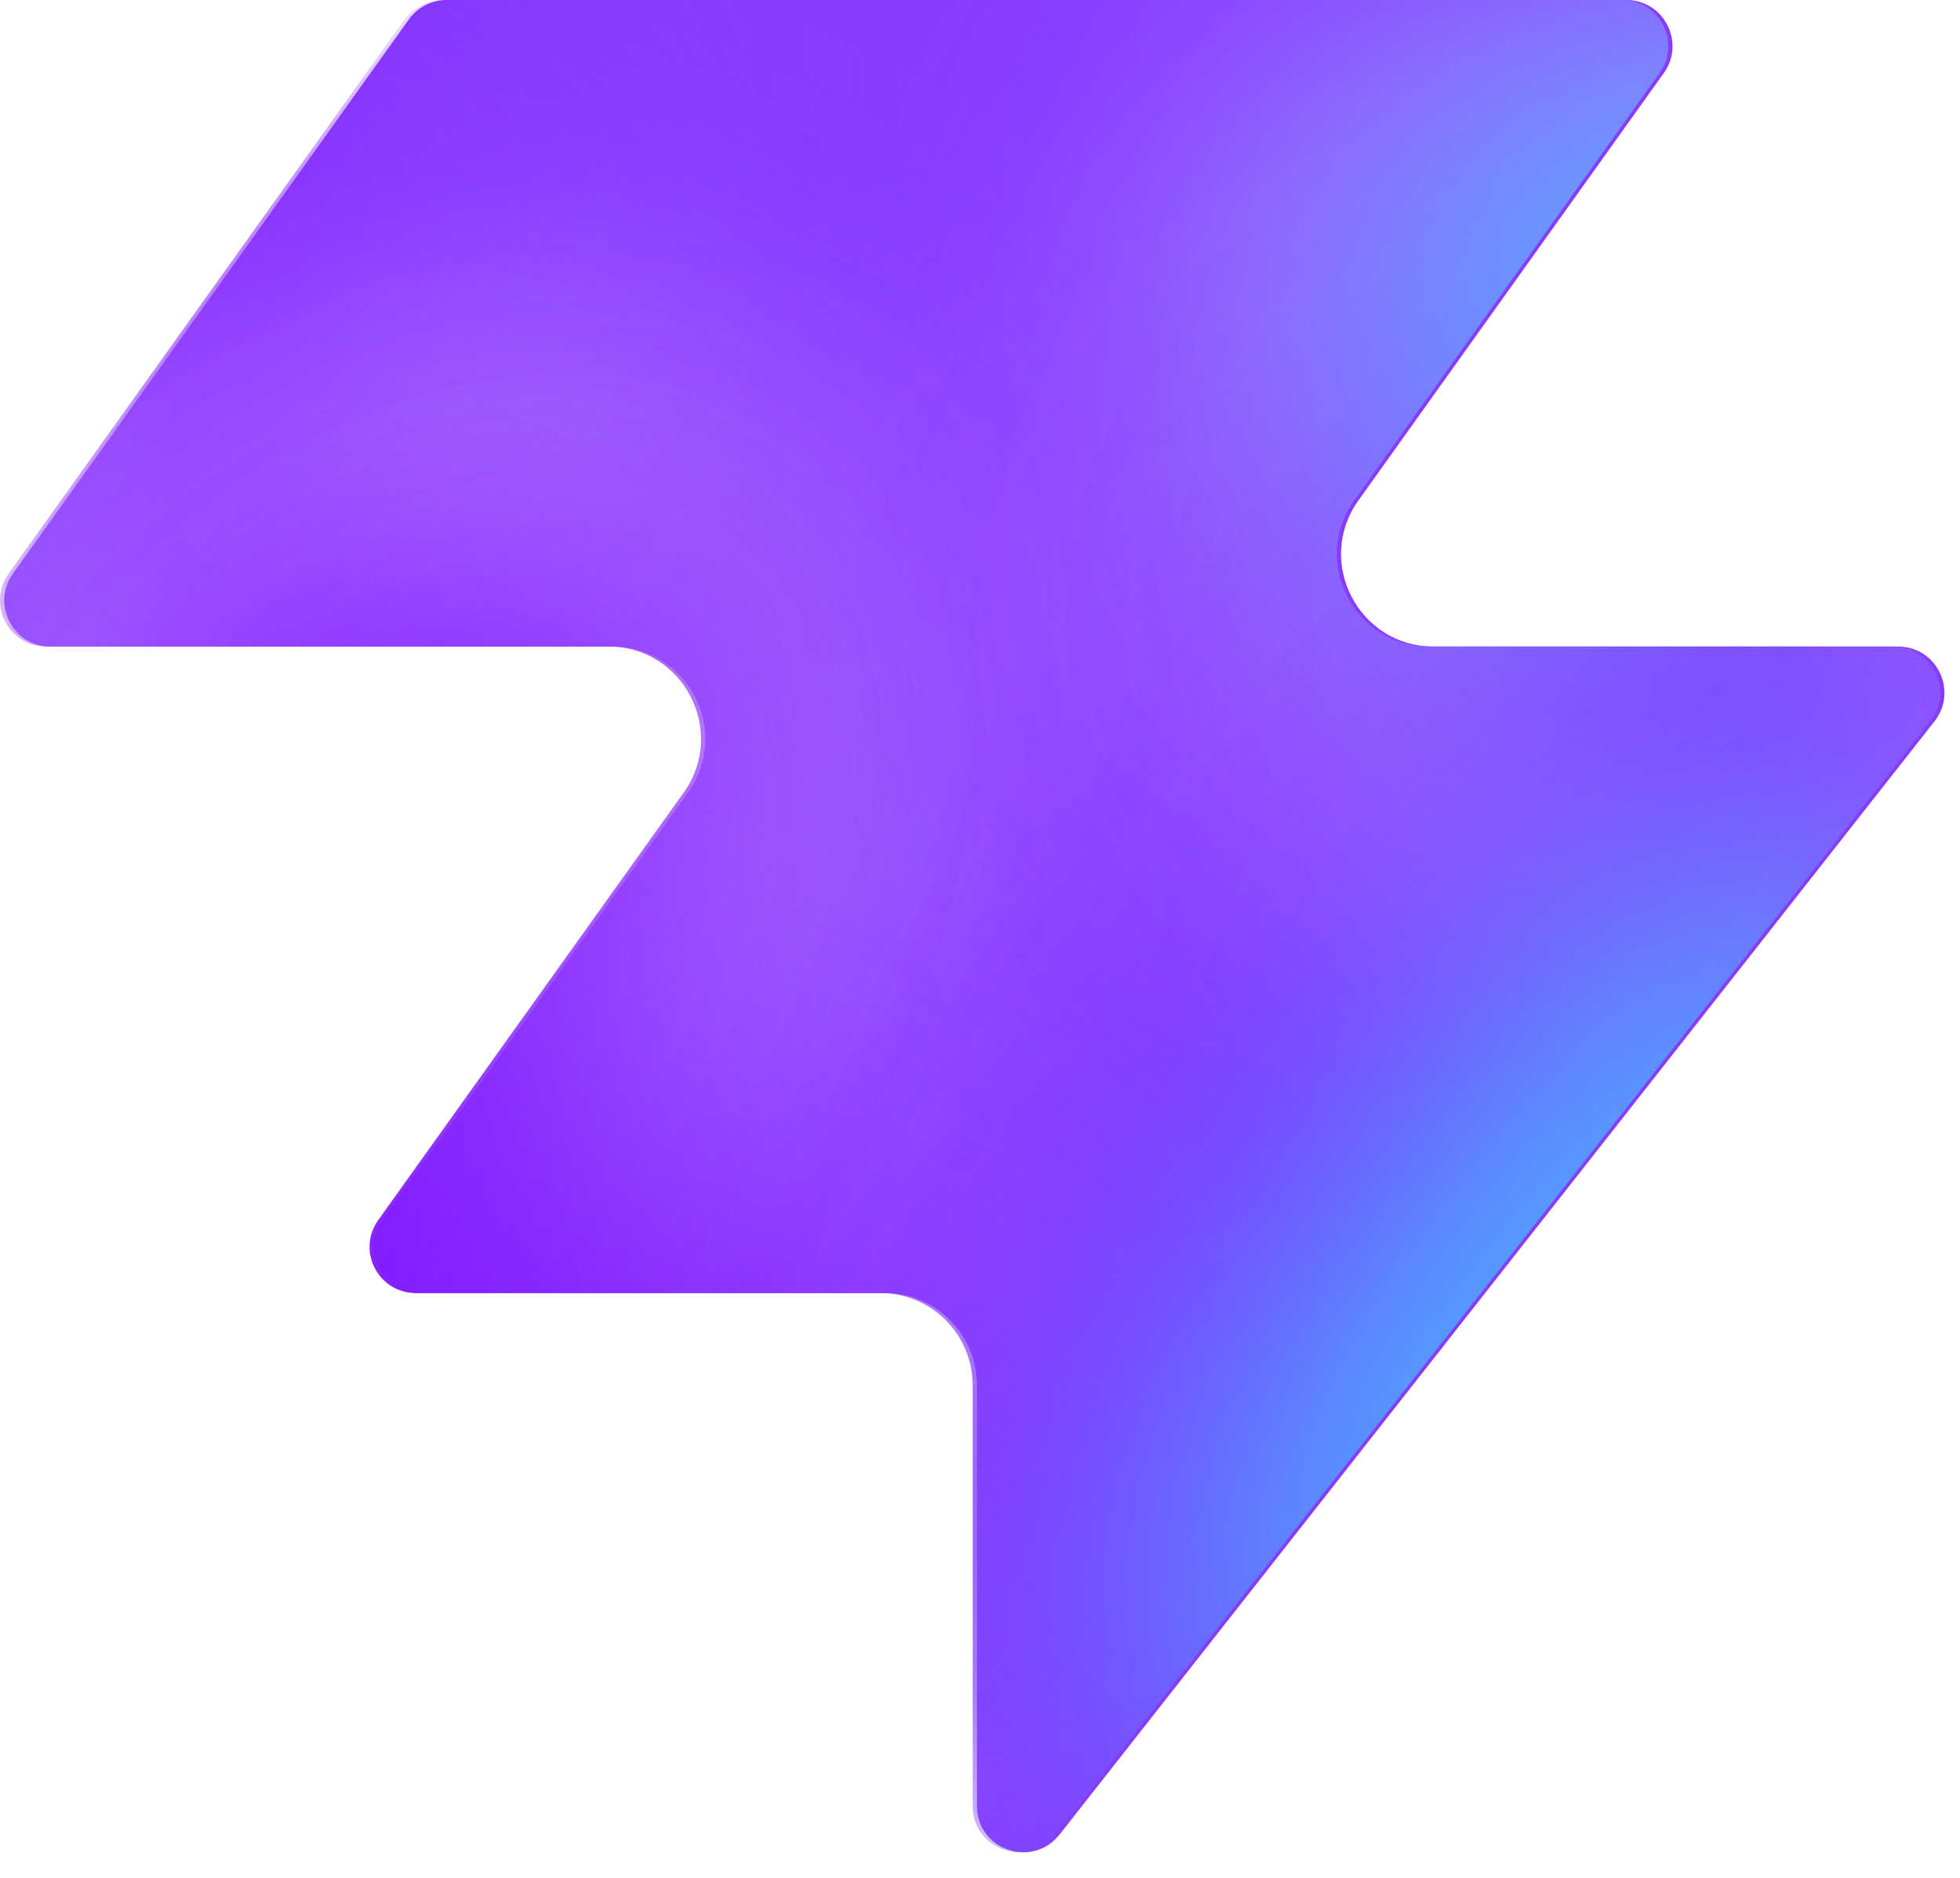
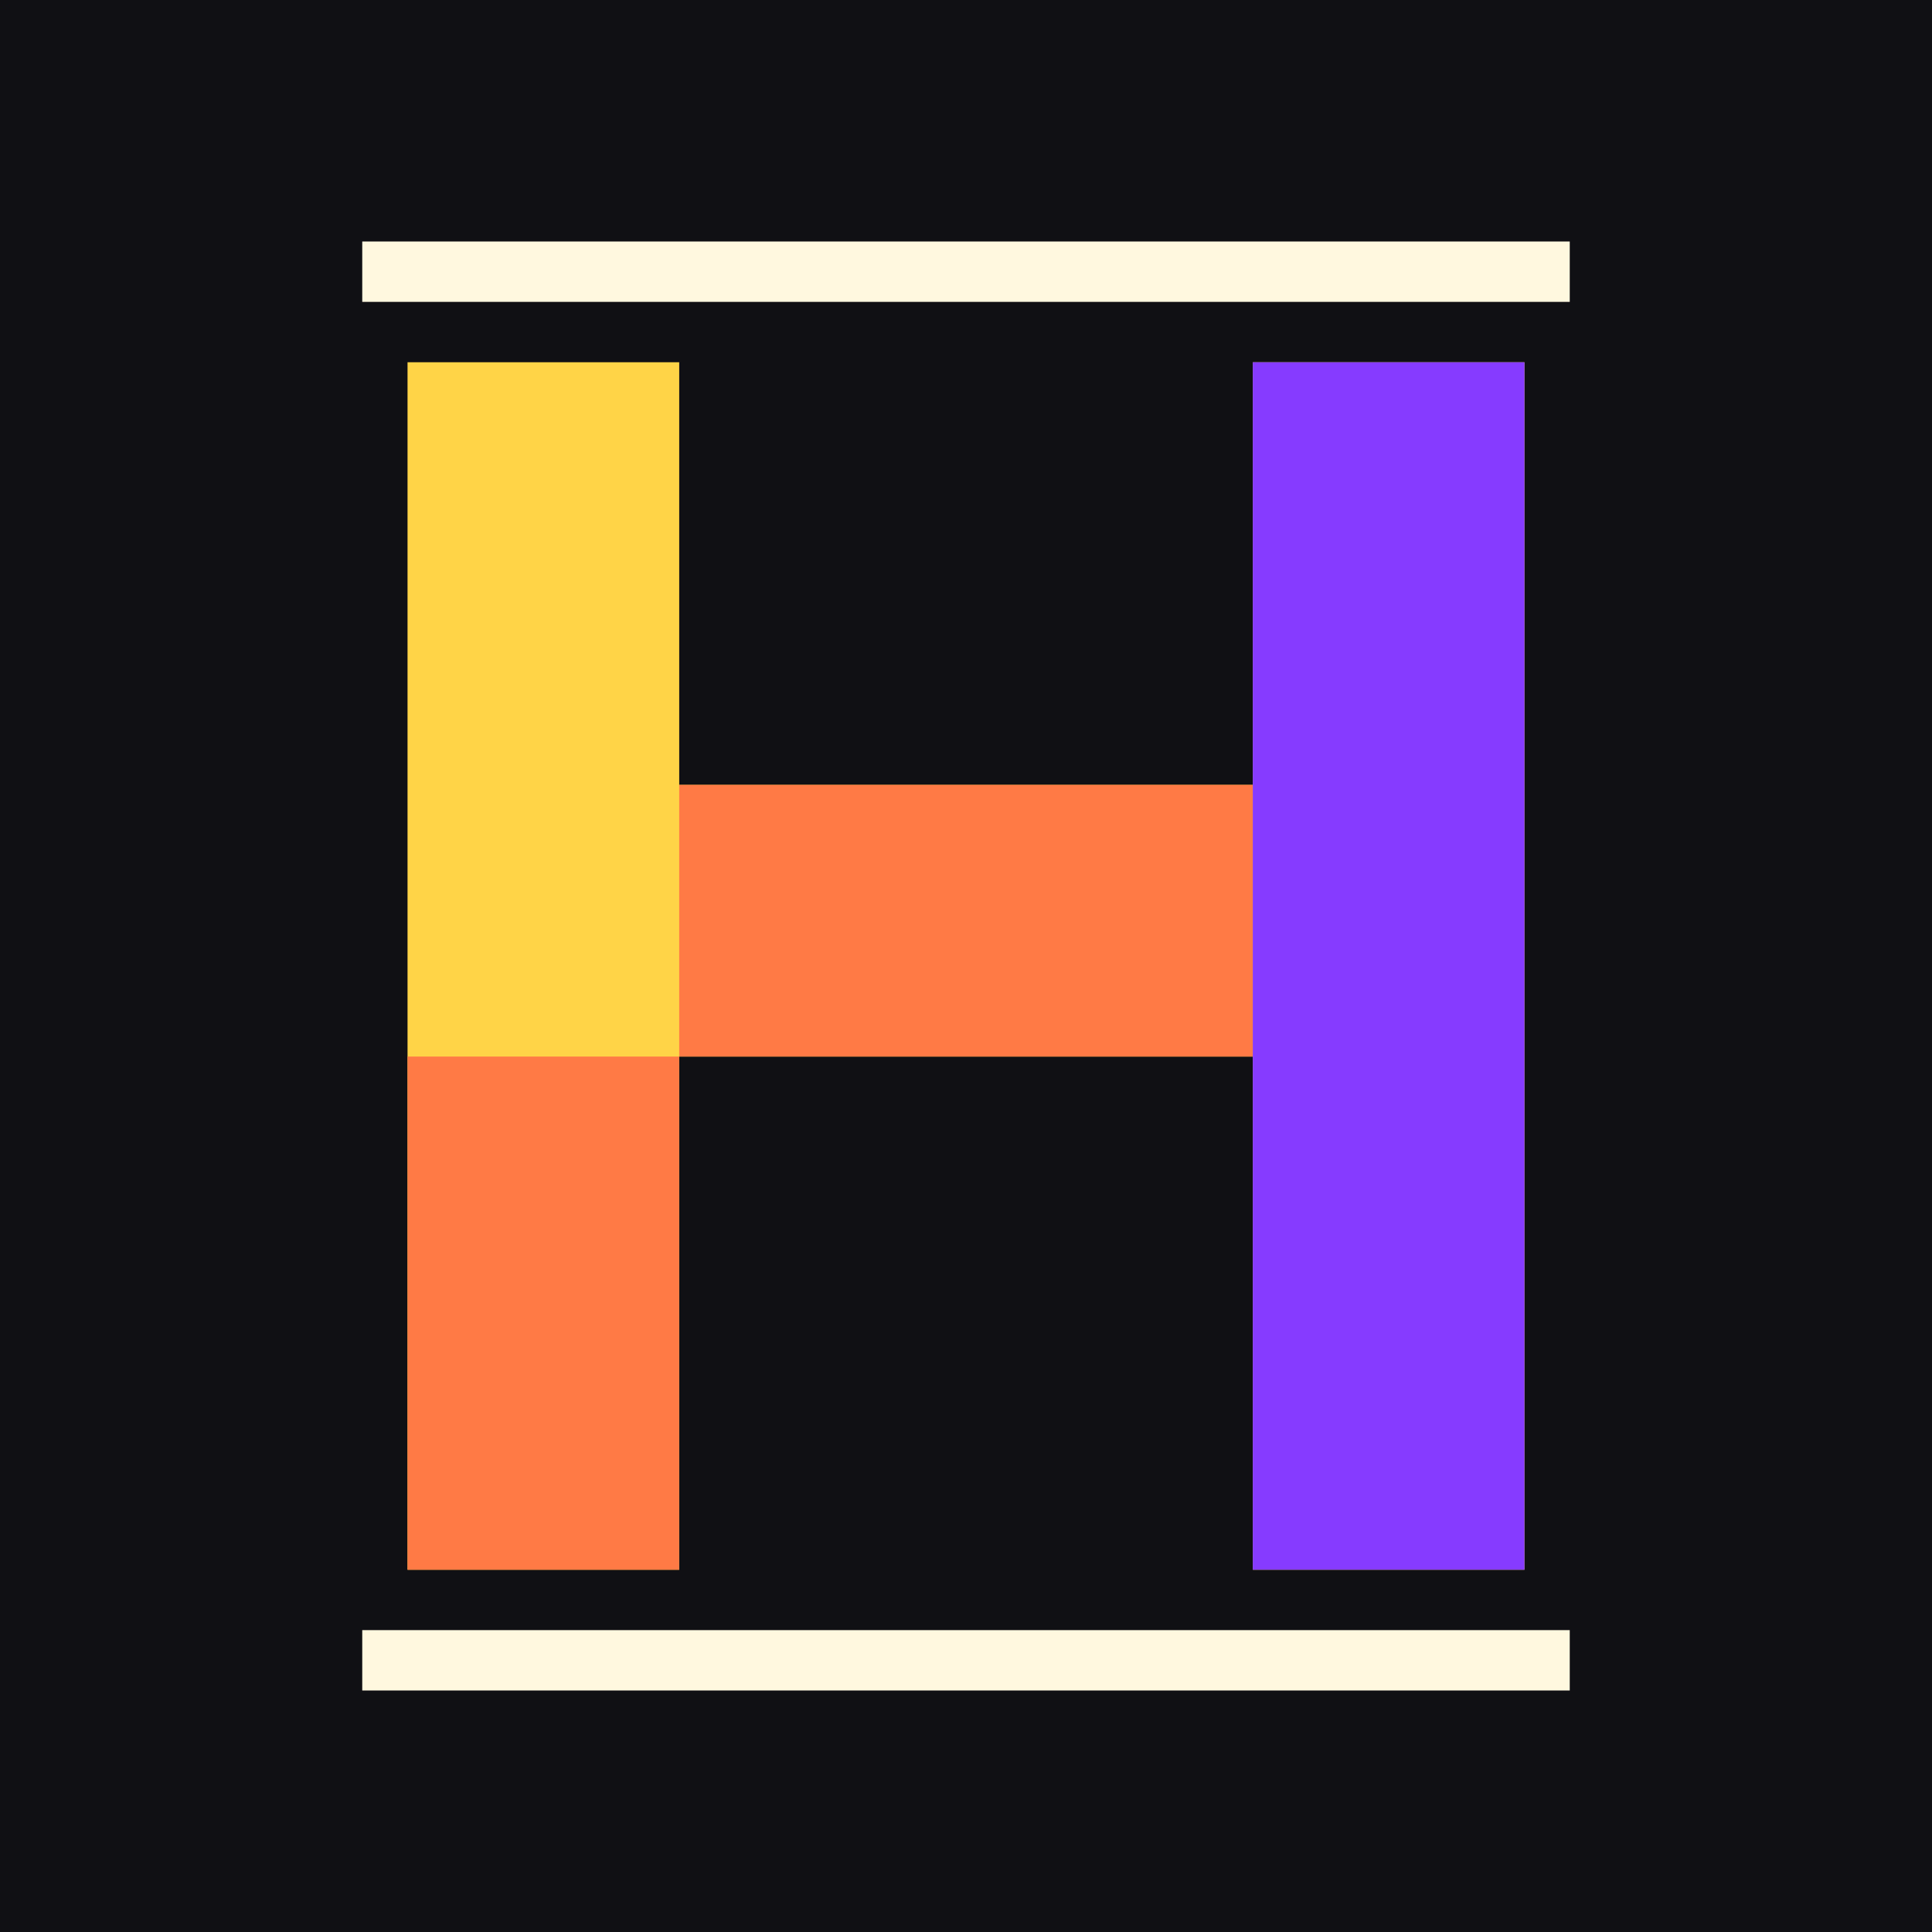
- <svg xmlns="http://www.w3.org/2000/svg" width="48" height="46" fill="none" viewBox="0 0 48 46">
-   <path fill="#863bff" d="M25.946 44.938c-.664.845-2.021.375-2.021-.698V33.937a2.26 2.26 0 0 0-2.262-2.262H10.287c-.92 0-1.456-1.04-.92-1.788l7.48-10.471c1.07-1.497 0-3.578-1.842-3.578H1.237c-.92 0-1.456-1.04-.92-1.788L10.013.474c.214-.297.556-.474.92-.474h28.894c.92 0 1.456 1.04.92 1.788l-7.48 10.471c-1.07 1.498 0 3.579 1.842 3.579h11.377c.943 0 1.473 1.088.89 1.83L25.947 44.94z" style="fill:#863bff;fill:color(display-p3 .525 .23 1);fill-opacity:1" />
-   <mask id="a" width="48" height="46" x="0" y="0" maskUnits="userSpaceOnUse" style="mask-type:alpha">
-     <path fill="#000" d="M25.842 44.938c-.664.844-2.021.375-2.021-.698V33.937a2.26 2.26 0 0 0-2.262-2.262H10.183c-.92 0-1.456-1.04-.92-1.788l7.48-10.471c1.07-1.498 0-3.579-1.842-3.579H1.133c-.92 0-1.456-1.04-.92-1.787L9.91.473c.214-.297.556-.474.92-.474h28.894c.92 0 1.456 1.04.92 1.788l-7.48 10.471c-1.07 1.498 0 3.578 1.842 3.578h11.377c.943 0 1.473 1.088.89 1.832L25.843 44.94z" style="fill:#000;fill-opacity:1" />
-   </mask>
-   <g mask="url(#a)">
-     <g filter="url(#b)">
-       <ellipse cx="5.508" cy="14.704" fill="#ede6ff" rx="5.508" ry="14.704" style="fill:#ede6ff;fill:color(display-p3 .927 .903 1);fill-opacity:1" transform="matrix(.00324 1 1 -.00324 -4.47 31.516)" />
-     </g>
-     <g filter="url(#c)">
-       <ellipse cx="10.399" cy="29.851" fill="#ede6ff" rx="10.399" ry="29.851" style="fill:#ede6ff;fill:color(display-p3 .927 .903 1);fill-opacity:1" transform="matrix(.00324 1 1 -.00324 -39.328 7.883)" />
-     </g>
-     <g filter="url(#d)">
-       <ellipse cx="5.508" cy="30.487" fill="#7e14ff" rx="5.508" ry="30.487" style="fill:#7e14ff;fill:color(display-p3 .492 .077 1);fill-opacity:1" transform="rotate(89.814 -25.913 -14.639)scale(1 -1)" />
-     </g>
-     <g filter="url(#e)">
-       <ellipse cx="5.508" cy="30.599" fill="#7e14ff" rx="5.508" ry="30.599" style="fill:#7e14ff;fill:color(display-p3 .492 .077 1);fill-opacity:1" transform="rotate(89.814 -32.644 -3.334)scale(1 -1)" />
-     </g>
-     <g filter="url(#f)">
-       <ellipse cx="5.508" cy="30.599" fill="#7e14ff" rx="5.508" ry="30.599" style="fill:#7e14ff;fill:color(display-p3 .492 .077 1);fill-opacity:1" transform="matrix(.00324 1 1 -.00324 -34.34 30.47)" />
-     </g>
-     <g filter="url(#g)">
-       <ellipse cx="14.072" cy="22.078" fill="#ede6ff" rx="14.072" ry="22.078" style="fill:#ede6ff;fill:color(display-p3 .927 .903 1);fill-opacity:1" transform="rotate(93.35 24.506 48.493)scale(-1 1)" />
-     </g>
-     <g filter="url(#h)">
-       <ellipse cx="3.47" cy="21.501" fill="#7e14ff" rx="3.47" ry="21.501" style="fill:#7e14ff;fill:color(display-p3 .492 .077 1);fill-opacity:1" transform="rotate(89.009 28.708 47.59)scale(-1 1)" />
-     </g>
-     <g filter="url(#i)">
-       <ellipse cx="3.47" cy="21.501" fill="#7e14ff" rx="3.47" ry="21.501" style="fill:#7e14ff;fill:color(display-p3 .492 .077 1);fill-opacity:1" transform="rotate(89.009 28.708 47.59)scale(-1 1)" />
-     </g>
-     <g filter="url(#j)">
-       <ellipse cx=".387" cy="8.972" fill="#7e14ff" rx="4.407" ry="29.108" style="fill:#7e14ff;fill:color(display-p3 .492 .077 1);fill-opacity:1" transform="rotate(39.51 .387 8.972)" />
-     </g>
-     <g filter="url(#k)">
-       <ellipse cx="47.523" cy="-6.092" fill="#7e14ff" rx="4.407" ry="29.108" style="fill:#7e14ff;fill:color(display-p3 .492 .077 1);fill-opacity:1" transform="rotate(37.892 47.523 -6.092)" />
-     </g>
-     <g filter="url(#l)">
-       <ellipse cx="41.412" cy="6.333" fill="#47bfff" rx="5.971" ry="9.665" style="fill:#47bfff;fill:color(display-p3 .28 .748 1);fill-opacity:1" transform="rotate(37.892 41.412 6.333)" />
-     </g>
-     <g filter="url(#m)">
-       <ellipse cx="-1.879" cy="38.332" fill="#7e14ff" rx="4.407" ry="29.108" style="fill:#7e14ff;fill:color(display-p3 .492 .077 1);fill-opacity:1" transform="rotate(37.892 -1.88 38.332)" />
-     </g>
-     <g filter="url(#n)">
-       <ellipse cx="-1.879" cy="38.332" fill="#7e14ff" rx="4.407" ry="29.108" style="fill:#7e14ff;fill:color(display-p3 .492 .077 1);fill-opacity:1" transform="rotate(37.892 -1.88 38.332)" />
-     </g>
-     <g filter="url(#o)">
-       <ellipse cx="35.651" cy="29.907" fill="#7e14ff" rx="4.407" ry="29.108" style="fill:#7e14ff;fill:color(display-p3 .492 .077 1);fill-opacity:1" transform="rotate(37.892 35.651 29.907)" />
-     </g>
-     <g filter="url(#p)">
-       <ellipse cx="38.418" cy="32.4" fill="#47bfff" rx="5.971" ry="15.297" style="fill:#47bfff;fill:color(display-p3 .28 .748 1);fill-opacity:1" transform="rotate(37.892 38.418 32.4)" />
-     </g>
-   </g>
-   <defs>
-     <filter id="b" width="60.045" height="41.654" x="-19.77" y="16.149" color-interpolation-filters="sRGB" filterUnits="userSpaceOnUse">
-       <feFlood flood-opacity="0" result="BackgroundImageFix" />
-       <feBlend in="SourceGraphic" in2="BackgroundImageFix" result="shape" />
-       <feGaussianBlur result="effect1_foregroundBlur_2002_17158" stdDeviation="7.659" />
-     </filter>
-     <filter id="c" width="90.34" height="51.437" x="-54.613" y="-7.533" color-interpolation-filters="sRGB" filterUnits="userSpaceOnUse">
-       <feFlood flood-opacity="0" result="BackgroundImageFix" />
-       <feBlend in="SourceGraphic" in2="BackgroundImageFix" result="shape" />
-       <feGaussianBlur result="effect1_foregroundBlur_2002_17158" stdDeviation="7.659" />
-     </filter>
-     <filter id="d" width="79.355" height="29.4" x="-49.64" y="2.03" color-interpolation-filters="sRGB" filterUnits="userSpaceOnUse">
-       <feFlood flood-opacity="0" result="BackgroundImageFix" />
-       <feBlend in="SourceGraphic" in2="BackgroundImageFix" result="shape" />
-       <feGaussianBlur result="effect1_foregroundBlur_2002_17158" stdDeviation="4.596" />
-     </filter>
-     <filter id="e" width="79.579" height="29.4" x="-45.045" y="20.029" color-interpolation-filters="sRGB" filterUnits="userSpaceOnUse">
-       <feFlood flood-opacity="0" result="BackgroundImageFix" />
-       <feBlend in="SourceGraphic" in2="BackgroundImageFix" result="shape" />
-       <feGaussianBlur result="effect1_foregroundBlur_2002_17158" stdDeviation="4.596" />
-     </filter>
-     <filter id="f" width="79.579" height="29.4" x="-43.513" y="21.178" color-interpolation-filters="sRGB" filterUnits="userSpaceOnUse">
-       <feFlood flood-opacity="0" result="BackgroundImageFix" />
-       <feBlend in="SourceGraphic" in2="BackgroundImageFix" result="shape" />
-       <feGaussianBlur result="effect1_foregroundBlur_2002_17158" stdDeviation="4.596" />
-     </filter>
-     <filter id="g" width="74.749" height="58.852" x="15.756" y="-17.901" color-interpolation-filters="sRGB" filterUnits="userSpaceOnUse">
-       <feFlood flood-opacity="0" result="BackgroundImageFix" />
-       <feBlend in="SourceGraphic" in2="BackgroundImageFix" result="shape" />
-       <feGaussianBlur result="effect1_foregroundBlur_2002_17158" stdDeviation="7.659" />
-     </filter>
-     <filter id="h" width="61.377" height="25.362" x="23.548" y="2.284" color-interpolation-filters="sRGB" filterUnits="userSpaceOnUse">
-       <feFlood flood-opacity="0" result="BackgroundImageFix" />
-       <feBlend in="SourceGraphic" in2="BackgroundImageFix" result="shape" />
-       <feGaussianBlur result="effect1_foregroundBlur_2002_17158" stdDeviation="4.596" />
-     </filter>
-     <filter id="i" width="61.377" height="25.362" x="23.548" y="2.284" color-interpolation-filters="sRGB" filterUnits="userSpaceOnUse">
-       <feFlood flood-opacity="0" result="BackgroundImageFix" />
-       <feBlend in="SourceGraphic" in2="BackgroundImageFix" result="shape" />
-       <feGaussianBlur result="effect1_foregroundBlur_2002_17158" stdDeviation="4.596" />
-     </filter>
-     <filter id="j" width="56.045" height="63.649" x="-27.636" y="-22.853" color-interpolation-filters="sRGB" filterUnits="userSpaceOnUse">
-       <feFlood flood-opacity="0" result="BackgroundImageFix" />
-       <feBlend in="SourceGraphic" in2="BackgroundImageFix" result="shape" />
-       <feGaussianBlur result="effect1_foregroundBlur_2002_17158" stdDeviation="4.596" />
-     </filter>
-     <filter id="k" width="54.814" height="64.646" x="20.116" y="-38.415" color-interpolation-filters="sRGB" filterUnits="userSpaceOnUse">
-       <feFlood flood-opacity="0" result="BackgroundImageFix" />
-       <feBlend in="SourceGraphic" in2="BackgroundImageFix" result="shape" />
-       <feGaussianBlur result="effect1_foregroundBlur_2002_17158" stdDeviation="4.596" />
-     </filter>
-     <filter id="l" width="33.541" height="35.313" x="24.641" y="-11.323" color-interpolation-filters="sRGB" filterUnits="userSpaceOnUse">
-       <feFlood flood-opacity="0" result="BackgroundImageFix" />
-       <feBlend in="SourceGraphic" in2="BackgroundImageFix" result="shape" />
-       <feGaussianBlur result="effect1_foregroundBlur_2002_17158" stdDeviation="4.596" />
-     </filter>
-     <filter id="m" width="54.814" height="64.646" x="-29.286" y="6.009" color-interpolation-filters="sRGB" filterUnits="userSpaceOnUse">
-       <feFlood flood-opacity="0" result="BackgroundImageFix" />
-       <feBlend in="SourceGraphic" in2="BackgroundImageFix" result="shape" />
-       <feGaussianBlur result="effect1_foregroundBlur_2002_17158" stdDeviation="4.596" />
-     </filter>
-     <filter id="n" width="54.814" height="64.646" x="-29.286" y="6.009" color-interpolation-filters="sRGB" filterUnits="userSpaceOnUse">
-       <feFlood flood-opacity="0" result="BackgroundImageFix" />
-       <feBlend in="SourceGraphic" in2="BackgroundImageFix" result="shape" />
-       <feGaussianBlur result="effect1_foregroundBlur_2002_17158" stdDeviation="4.596" />
-     </filter>
-     <filter id="o" width="54.814" height="64.646" x="8.244" y="-2.416" color-interpolation-filters="sRGB" filterUnits="userSpaceOnUse">
-       <feFlood flood-opacity="0" result="BackgroundImageFix" />
-       <feBlend in="SourceGraphic" in2="BackgroundImageFix" result="shape" />
-       <feGaussianBlur result="effect1_foregroundBlur_2002_17158" stdDeviation="4.596" />
-     </filter>
-     <filter id="p" width="39.409" height="43.623" x="18.713" y="10.588" color-interpolation-filters="sRGB" filterUnits="userSpaceOnUse">
-       <feFlood flood-opacity="0" result="BackgroundImageFix" />
-       <feBlend in="SourceGraphic" in2="BackgroundImageFix" result="shape" />
-       <feGaussianBlur result="effect1_foregroundBlur_2002_17158" stdDeviation="4.596" />
-     </filter>
-   </defs>
+ <svg xmlns="http://www.w3.org/2000/svg" viewBox="0 0 128 128">
+   <rect x="4" y="4" width="120" height="120" fill="#101014" stroke="#101014" stroke-width="8" />
+   <path d="M27 24h18v28h38V24h18v80H83V70H45v34H27z" fill="#ffd447" />
+   <path d="M45 52h38v18H45z" fill="#ff7a45" />
+   <path d="M83 24h18v80H83z" fill="#863bff" />
+   <path d="M27 104h18V70H27z" fill="#ff7a45" />
+   <path d="M24 18h80M24 110h80" stroke="#fff8df" stroke-width="4" />
</svg>
